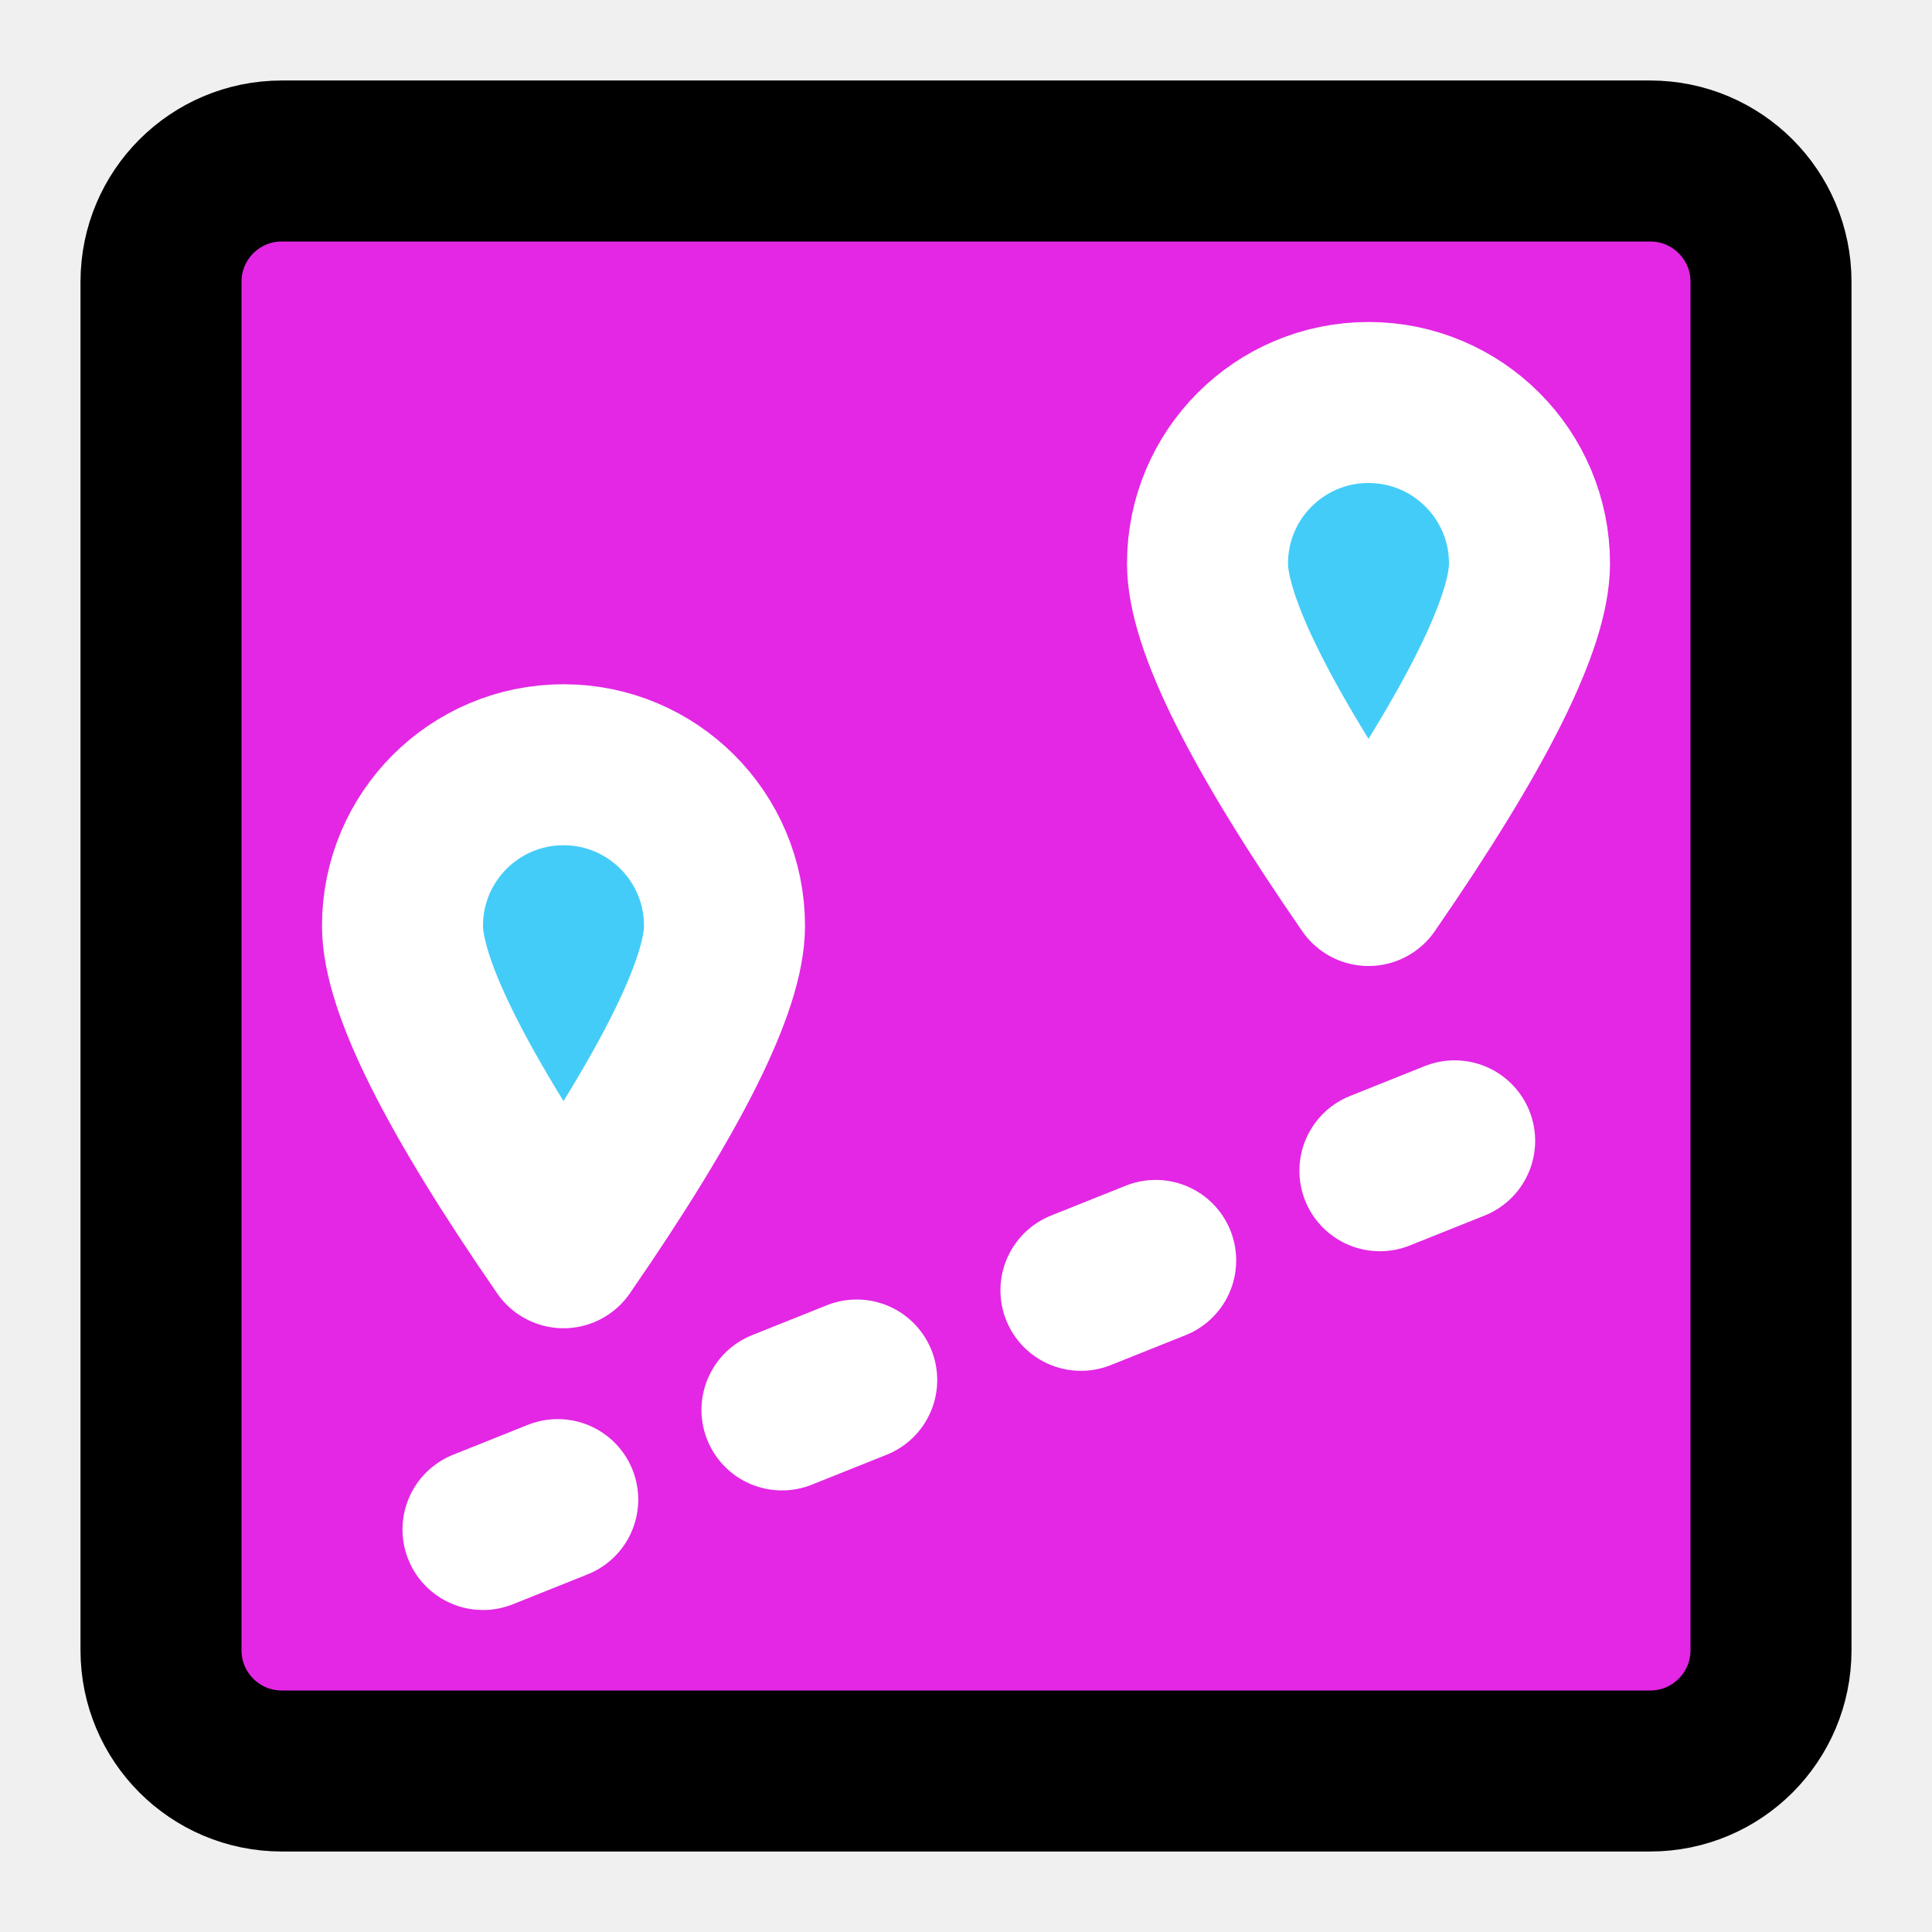
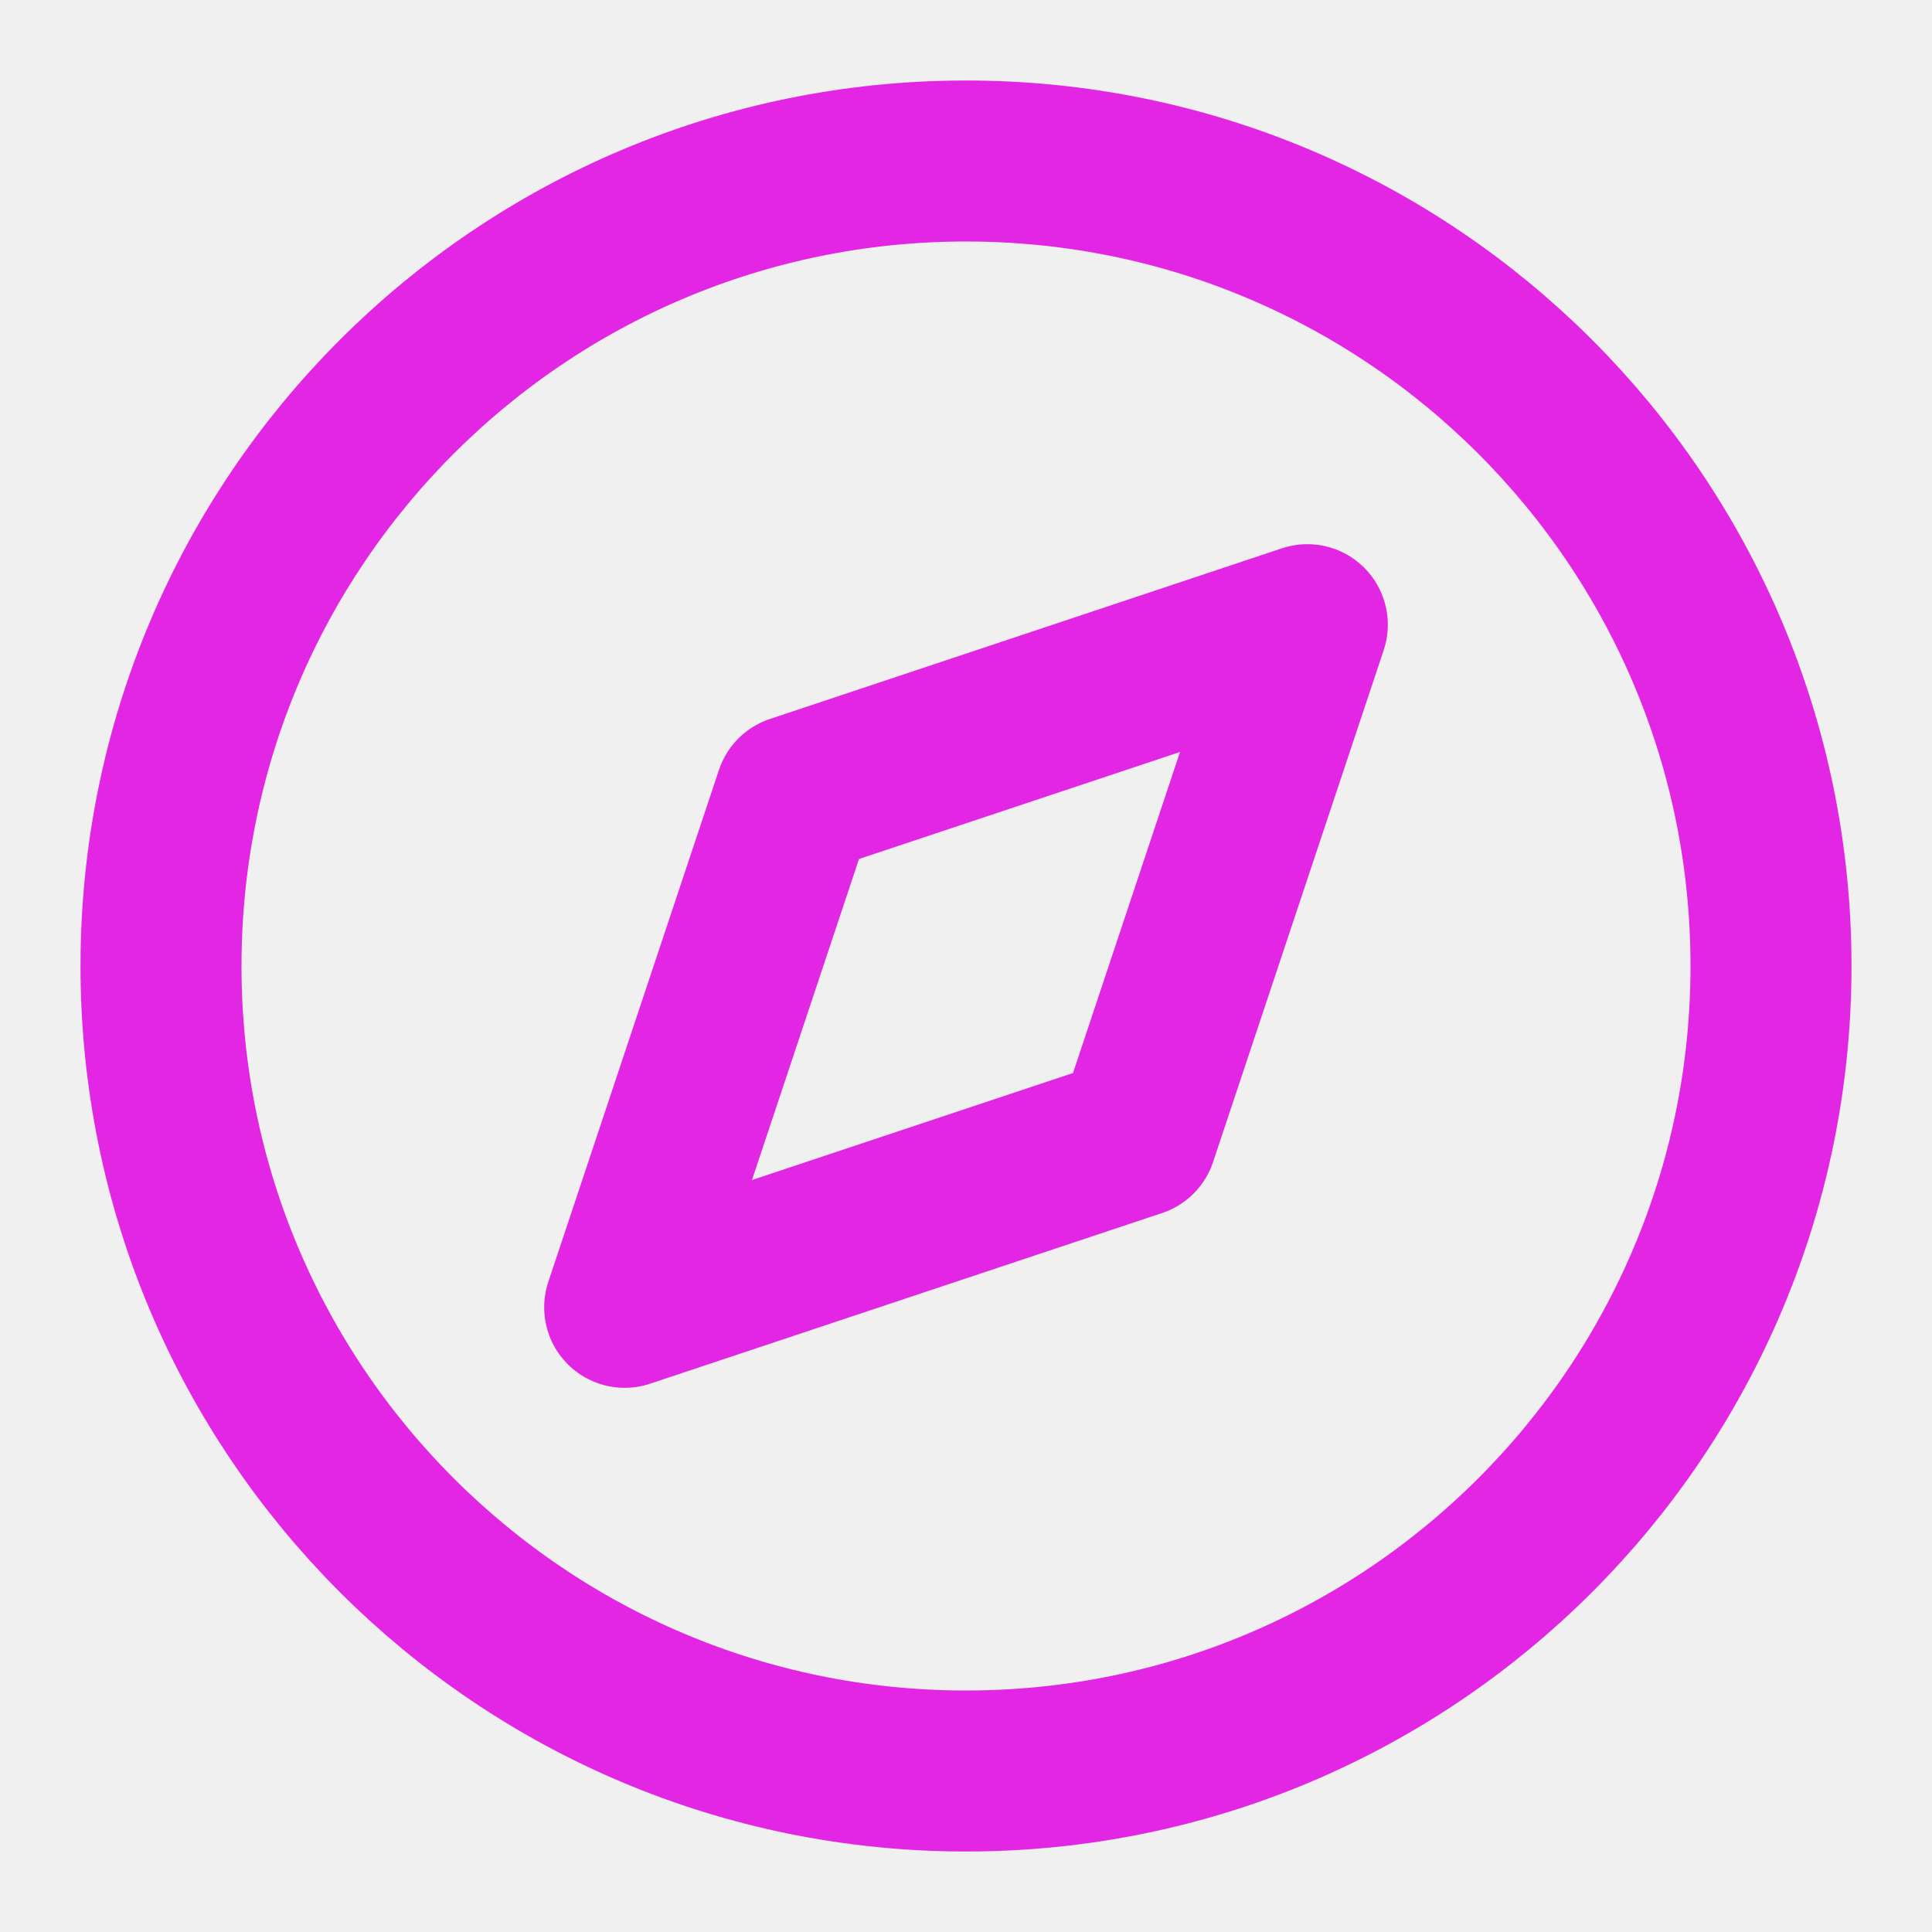
- <svg xmlns="http://www.w3.org/2000/svg" width="800px" height="800px" viewBox="0 0 48 48" version="1.1" fill="#000000">
-   <g id="SVGRepo_bgCarrier" stroke-width="0" />
-   <g id="SVGRepo_tracerCarrier" stroke-linecap="round" stroke-linejoin="round" />
-   <g id="SVGRepo_iconCarrier">
-     <g id="map-distance" stroke="none" stroke-width="1" fill="none" fill-rule="evenodd">
-       <g id="编组">
-         <rect id="矩形" fill-opacity="0.01" fill="#FFFFFF" x="0" y="0" width="48" height="48"> </rect>
-         <rect id="Rectangle-4-Copy" stroke="#000000" stroke-width="4" fill="#E327E4" fill-rule="nonzero" stroke-linejoin="round" x="4" y="4" width="40" height="40" rx="3"> </rect>
-         <path d="M12,38 L37,28" id="Path-11-Copy-4" stroke="#FFFFFF" stroke-width="4" stroke-linecap="round" stroke-linejoin="round" stroke-dasharray="2,6"> </path>
-         <path d="M14,31 C16.667,27.139 18,24.473 18,23 C18,20.791 16.209,19 14,19 C11.791,19 10,20.791 10,23 C10,24.473 11.333,27.139 14,31 Z" id="Oval-6-Copy" stroke="#FFFFFF" stroke-width="4" fill="#43CCF8" fill-rule="nonzero" stroke-linejoin="round"> </path>
-         <path d="M34,22 C36.667,18.139 38,15.473 38,14 C38,11.791 36.209,10 34,10 C31.791,10 30,11.791 30,14 C30,15.473 31.333,18.139 34,22 Z" id="Oval-6-Copy" stroke="#FFFFFF" stroke-width="4" fill="#43CCF8" fill-rule="nonzero" stroke-linejoin="round"> </path>
-       </g>
-     </g>
-   </g>
+ <svg xmlns="http://www.w3.org/2000/svg" width="24" height="24" viewBox="0 0 24 24" fill="none" stroke="#E326E4" stroke-width="2" stroke-linecap="round" stroke-linejoin="round">
+   <circle cx="12" cy="12" r="10" />
+   <polygon points="16.24 7.76 14.12 14.12 7.76 16.24 9.88 9.88 16.24 7.76" />
</svg>
